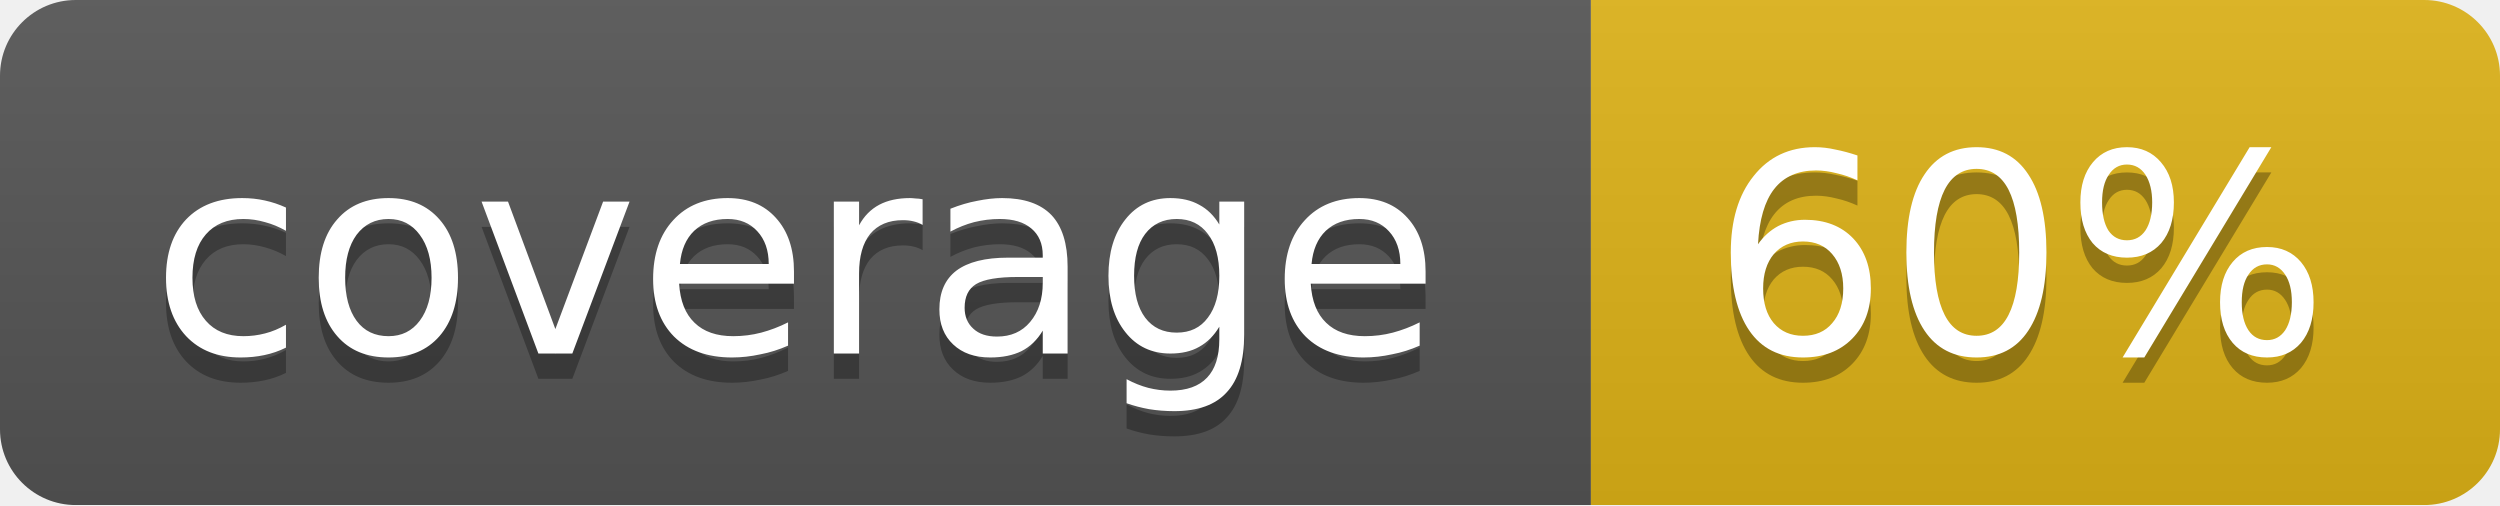
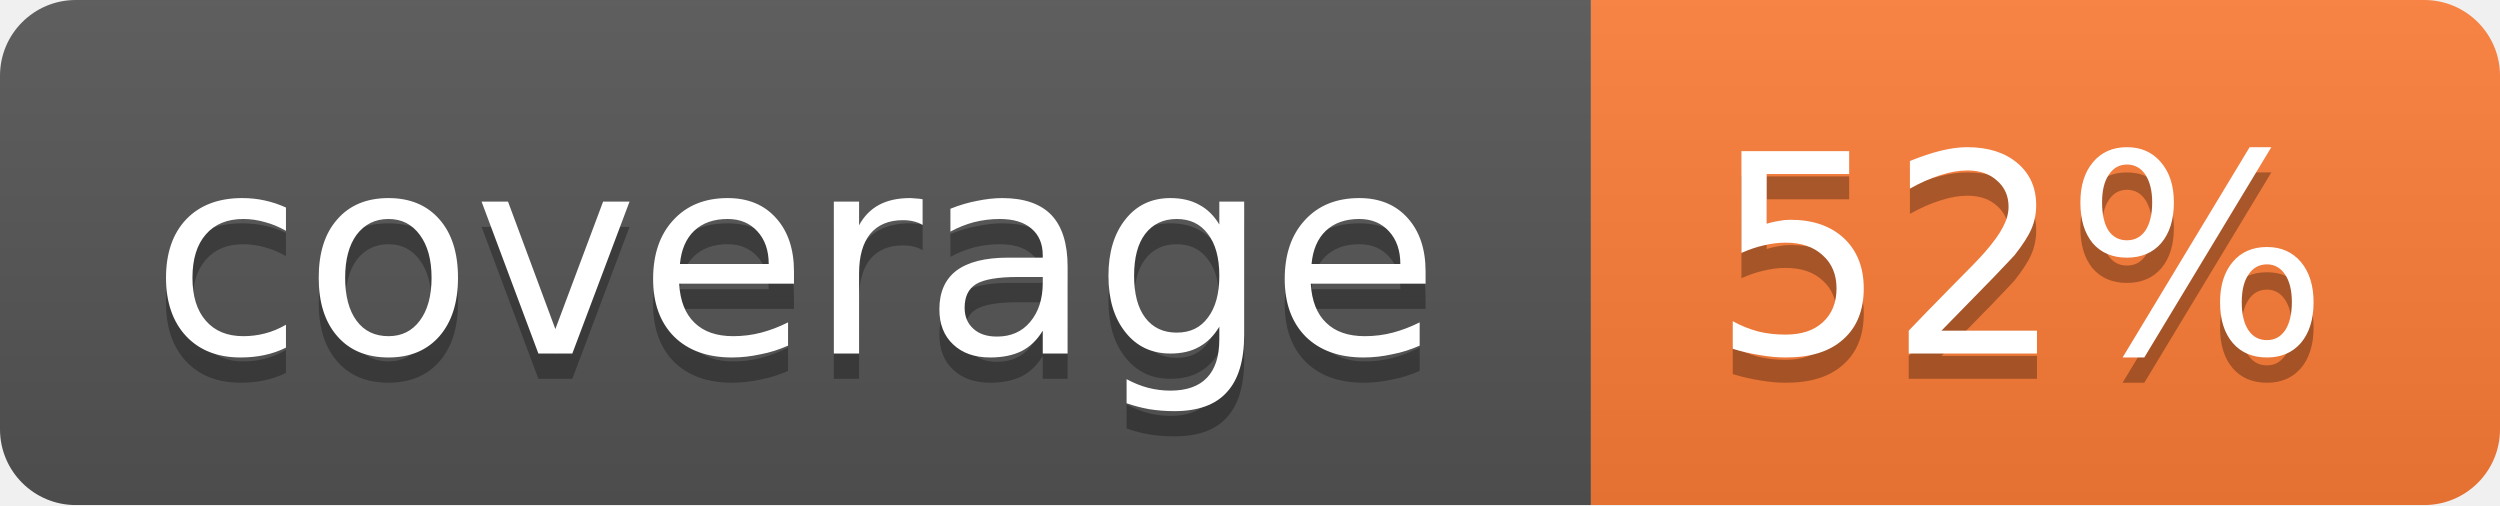
<svg xmlns="http://www.w3.org/2000/svg" width="99" height="20">
  <linearGradient id="b" x2="0" y2="100%">
    <stop offset="0" stop-color="#bbb" stop-opacity=".1" />
    <stop offset="1" stop-opacity=".1" />
  </linearGradient>
  <mask id="a">
    <rect width="99" height="20" rx="3" fill="#fff" />
  </mask>
  <g mask="url(#a)">
    <path fill="#555" d="M0 0h63v20H0z" />
-     <path fill="#dfb317" d="M63 0h36v20H63z" />
+     <path fill="#fe7d37" d="M63 0h36v20H63z" />
    <path fill="url(#b)" d="M0 0h99v20H0z" />
  </g>
  <g fill="#fff" text-anchor="middle" font-family="DejaVu Sans,Verdana,Geneva,sans-serif" font-size="11">
    <text x="31.5" y="15" fill="#010101" fill-opacity=".3">coverage</text>
    <text x="31.5" y="14">coverage</text>
-     <text x="80" y="15" fill="#010101" fill-opacity=".3">60%</text>
-     <text x="80" y="14">60%</text>
+     <text x="80" y="15" fill="#010101" fill-opacity=".3">52%</text>
+     <text x="80" y="14">52%</text>
  </g>
</svg>
